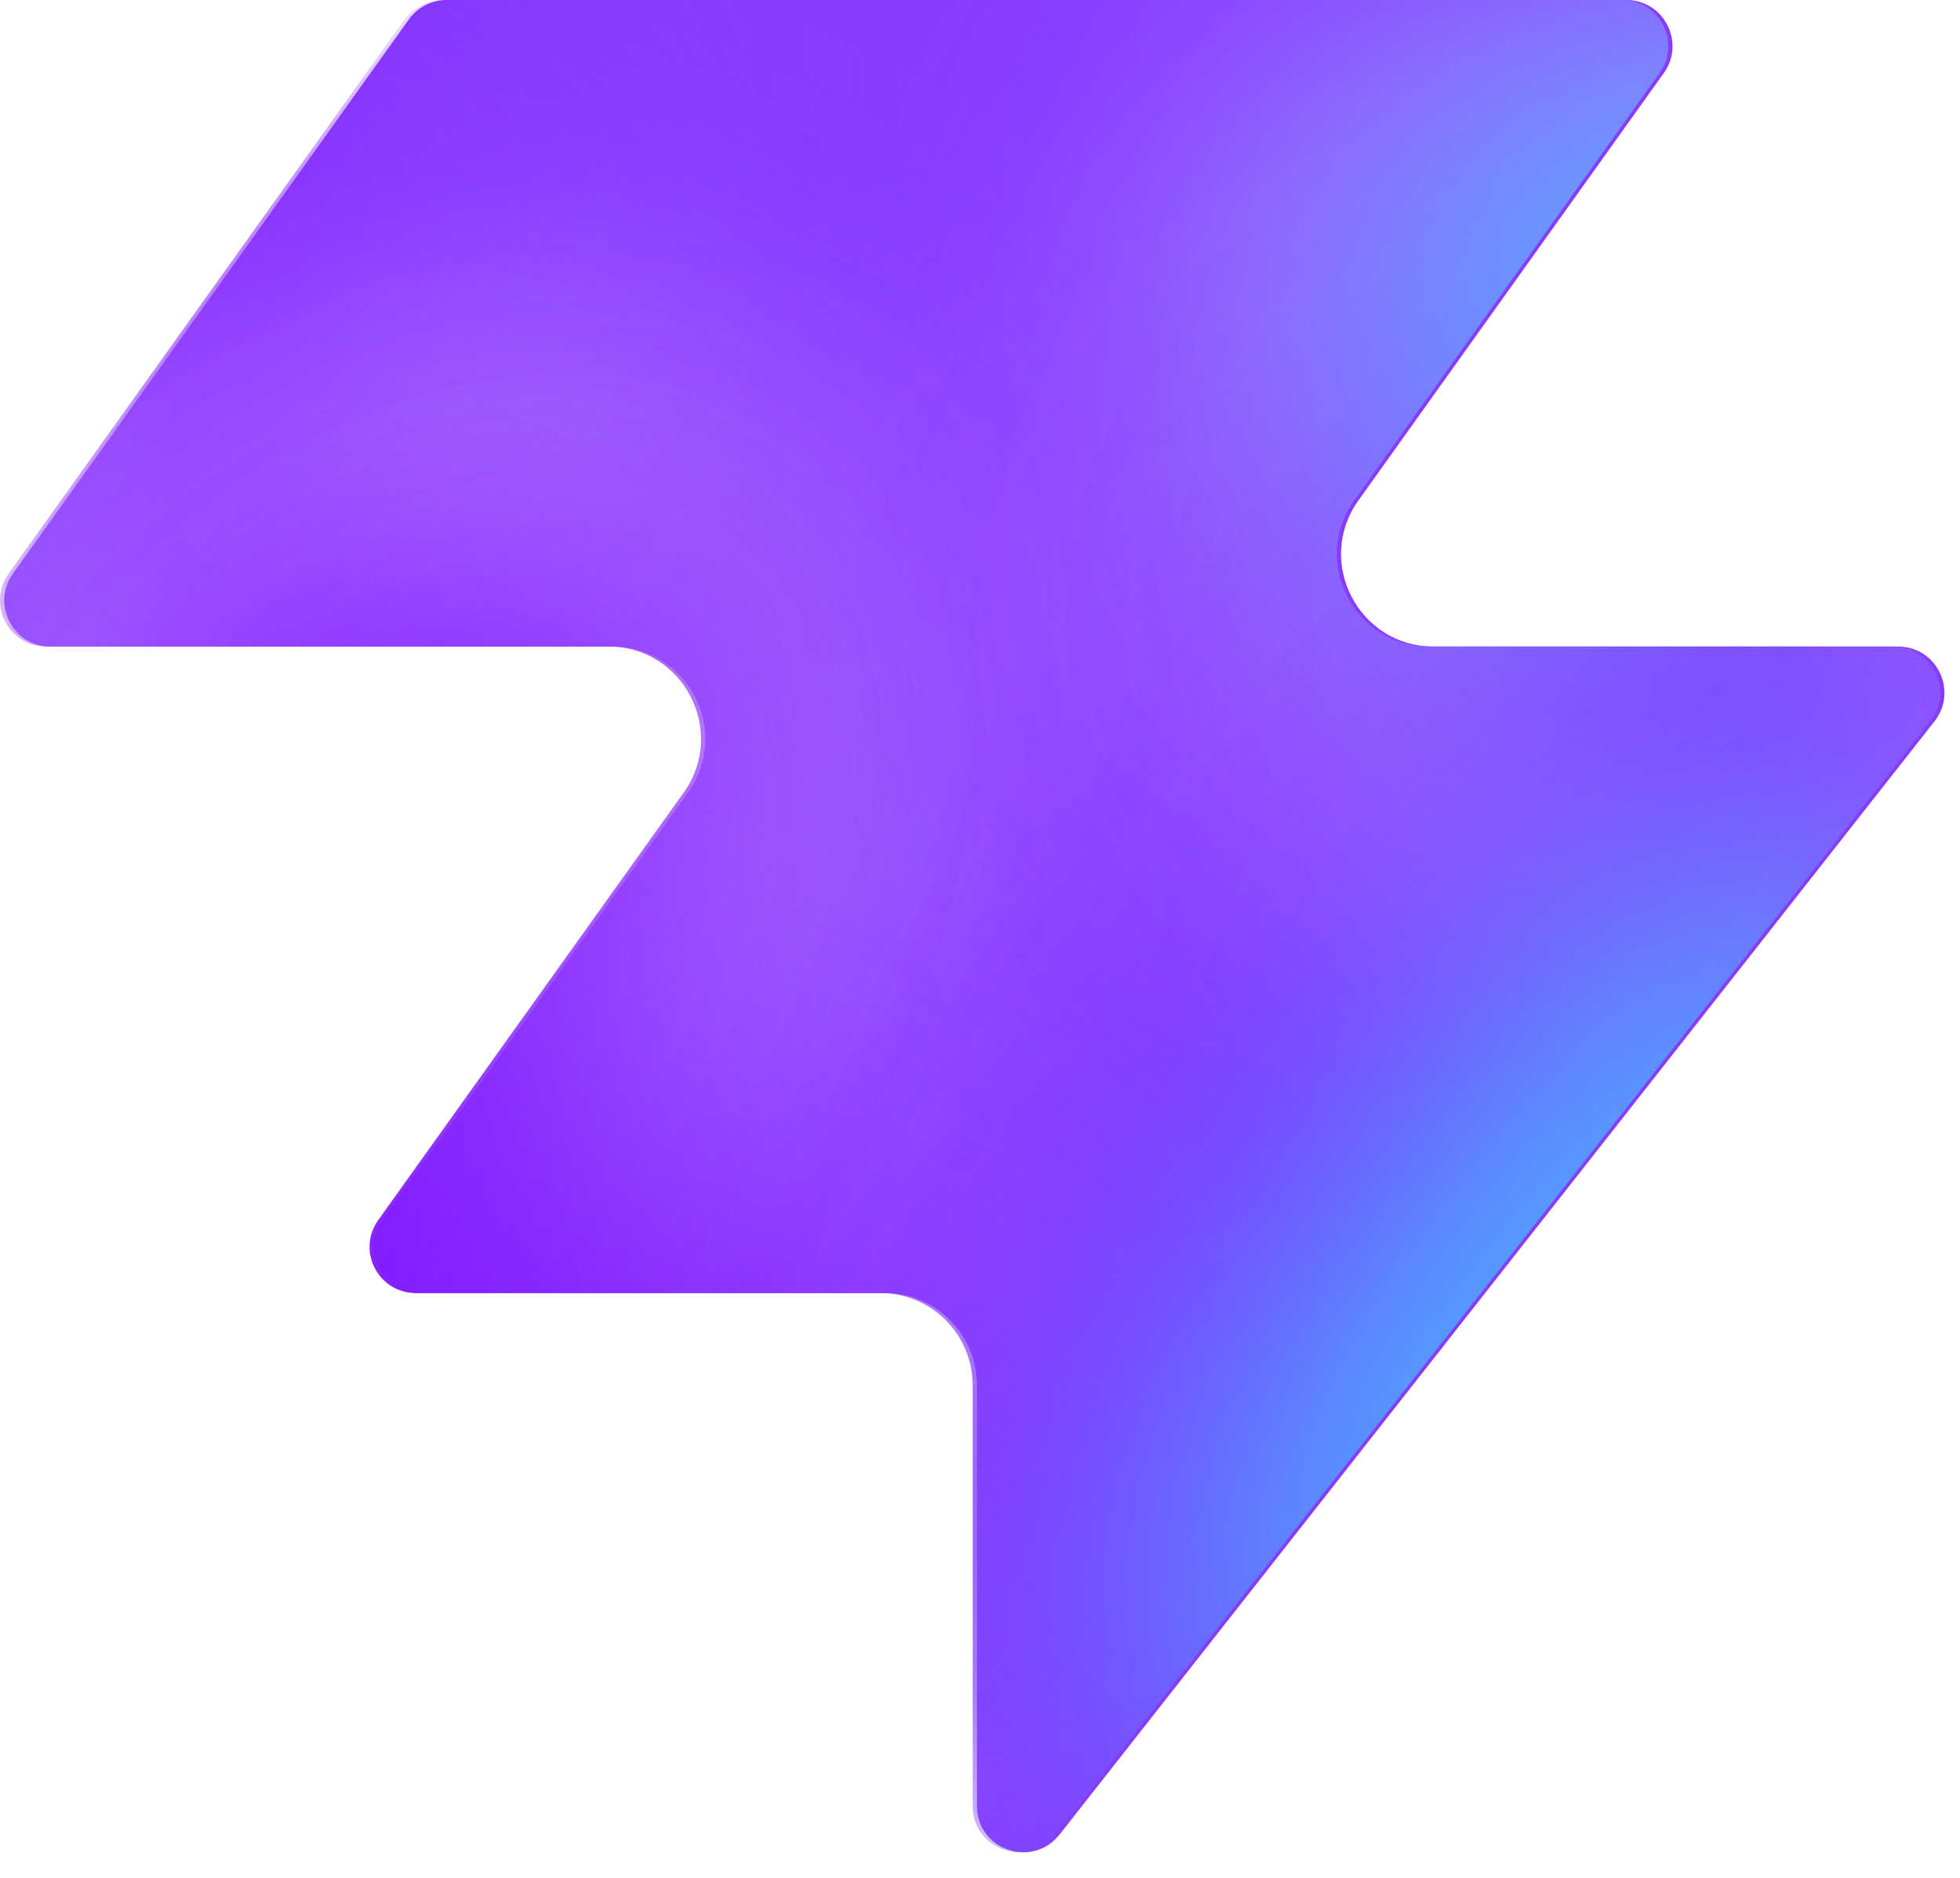
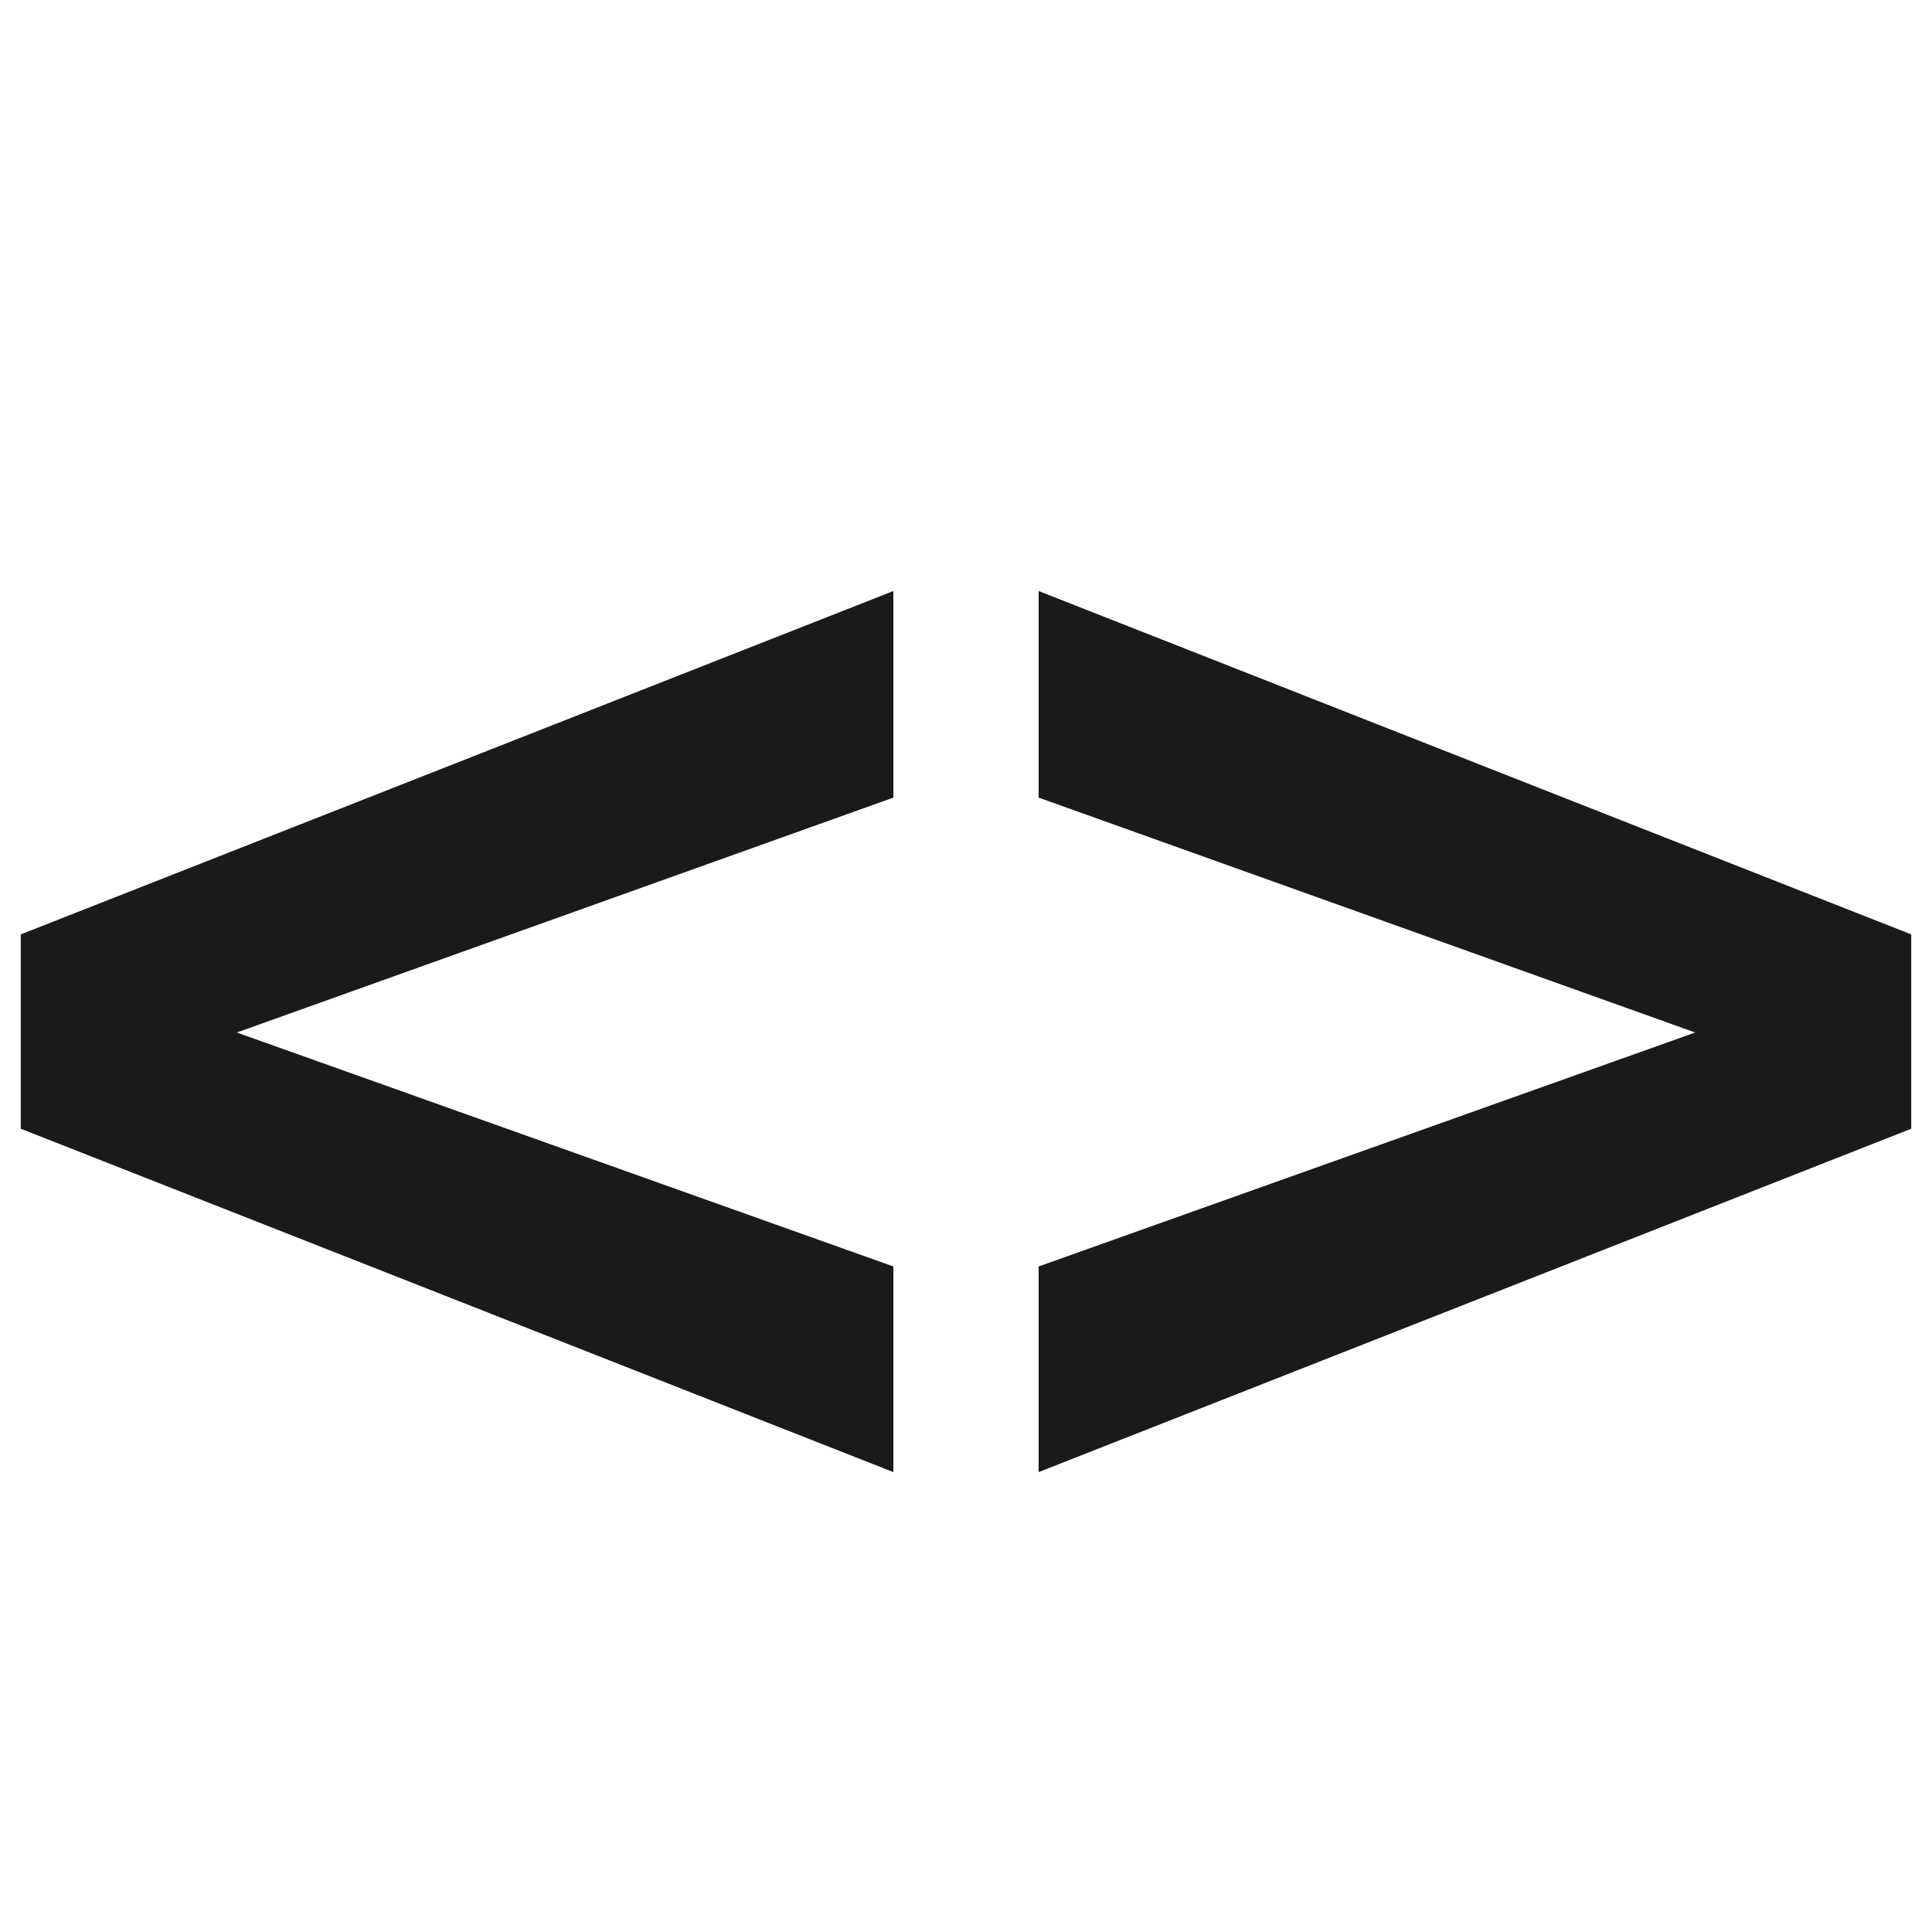
- <svg xmlns="http://www.w3.org/2000/svg" width="48" height="46" fill="none" viewBox="0 0 48 46">
-   <path fill="#863bff" d="M25.946 44.938c-.664.845-2.021.375-2.021-.698V33.937a2.26 2.26 0 0 0-2.262-2.262H10.287c-.92 0-1.456-1.04-.92-1.788l7.48-10.471c1.07-1.497 0-3.578-1.842-3.578H1.237c-.92 0-1.456-1.04-.92-1.788L10.013.474c.214-.297.556-.474.92-.474h28.894c.92 0 1.456 1.04.92 1.788l-7.48 10.471c-1.07 1.498 0 3.579 1.842 3.579h11.377c.943 0 1.473 1.088.89 1.83L25.947 44.94z" style="fill:#863bff;fill:color(display-p3 .525 .23 1);fill-opacity:1" />
-   <mask id="a" width="48" height="46" x="0" y="0" maskUnits="userSpaceOnUse" style="mask-type:alpha">
-     <path fill="#000" d="M25.842 44.938c-.664.844-2.021.375-2.021-.698V33.937a2.26 2.26 0 0 0-2.262-2.262H10.183c-.92 0-1.456-1.04-.92-1.788l7.48-10.471c1.07-1.498 0-3.579-1.842-3.579H1.133c-.92 0-1.456-1.04-.92-1.787L9.91.473c.214-.297.556-.474.92-.474h28.894c.92 0 1.456 1.04.92 1.788l-7.48 10.471c-1.07 1.498 0 3.578 1.842 3.578h11.377c.943 0 1.473 1.088.89 1.832L25.843 44.94z" style="fill:#000;fill-opacity:1" />
-   </mask>
-   <g mask="url(#a)">
-     <g filter="url(#b)">
-       <ellipse cx="5.508" cy="14.704" fill="#ede6ff" rx="5.508" ry="14.704" style="fill:#ede6ff;fill:color(display-p3 .927 .903 1);fill-opacity:1" transform="matrix(.00324 1 1 -.00324 -4.47 31.516)" />
-     </g>
-     <g filter="url(#c)">
-       <ellipse cx="10.399" cy="29.851" fill="#ede6ff" rx="10.399" ry="29.851" style="fill:#ede6ff;fill:color(display-p3 .927 .903 1);fill-opacity:1" transform="matrix(.00324 1 1 -.00324 -39.328 7.883)" />
-     </g>
-     <g filter="url(#d)">
-       <ellipse cx="5.508" cy="30.487" fill="#7e14ff" rx="5.508" ry="30.487" style="fill:#7e14ff;fill:color(display-p3 .492 .077 1);fill-opacity:1" transform="rotate(89.814 -25.913 -14.639)scale(1 -1)" />
-     </g>
-     <g filter="url(#e)">
-       <ellipse cx="5.508" cy="30.599" fill="#7e14ff" rx="5.508" ry="30.599" style="fill:#7e14ff;fill:color(display-p3 .492 .077 1);fill-opacity:1" transform="rotate(89.814 -32.644 -3.334)scale(1 -1)" />
-     </g>
-     <g filter="url(#f)">
-       <ellipse cx="5.508" cy="30.599" fill="#7e14ff" rx="5.508" ry="30.599" style="fill:#7e14ff;fill:color(display-p3 .492 .077 1);fill-opacity:1" transform="matrix(.00324 1 1 -.00324 -34.34 30.47)" />
-     </g>
-     <g filter="url(#g)">
-       <ellipse cx="14.072" cy="22.078" fill="#ede6ff" rx="14.072" ry="22.078" style="fill:#ede6ff;fill:color(display-p3 .927 .903 1);fill-opacity:1" transform="rotate(93.35 24.506 48.493)scale(-1 1)" />
-     </g>
-     <g filter="url(#h)">
-       <ellipse cx="3.47" cy="21.501" fill="#7e14ff" rx="3.47" ry="21.501" style="fill:#7e14ff;fill:color(display-p3 .492 .077 1);fill-opacity:1" transform="rotate(89.009 28.708 47.59)scale(-1 1)" />
-     </g>
-     <g filter="url(#i)">
-       <ellipse cx="3.47" cy="21.501" fill="#7e14ff" rx="3.47" ry="21.501" style="fill:#7e14ff;fill:color(display-p3 .492 .077 1);fill-opacity:1" transform="rotate(89.009 28.708 47.59)scale(-1 1)" />
-     </g>
-     <g filter="url(#j)">
-       <ellipse cx=".387" cy="8.972" fill="#7e14ff" rx="4.407" ry="29.108" style="fill:#7e14ff;fill:color(display-p3 .492 .077 1);fill-opacity:1" transform="rotate(39.51 .387 8.972)" />
-     </g>
-     <g filter="url(#k)">
-       <ellipse cx="47.523" cy="-6.092" fill="#7e14ff" rx="4.407" ry="29.108" style="fill:#7e14ff;fill:color(display-p3 .492 .077 1);fill-opacity:1" transform="rotate(37.892 47.523 -6.092)" />
-     </g>
-     <g filter="url(#l)">
-       <ellipse cx="41.412" cy="6.333" fill="#47bfff" rx="5.971" ry="9.665" style="fill:#47bfff;fill:color(display-p3 .28 .748 1);fill-opacity:1" transform="rotate(37.892 41.412 6.333)" />
-     </g>
-     <g filter="url(#m)">
-       <ellipse cx="-1.879" cy="38.332" fill="#7e14ff" rx="4.407" ry="29.108" style="fill:#7e14ff;fill:color(display-p3 .492 .077 1);fill-opacity:1" transform="rotate(37.892 -1.88 38.332)" />
-     </g>
-     <g filter="url(#n)">
-       <ellipse cx="-1.879" cy="38.332" fill="#7e14ff" rx="4.407" ry="29.108" style="fill:#7e14ff;fill:color(display-p3 .492 .077 1);fill-opacity:1" transform="rotate(37.892 -1.88 38.332)" />
-     </g>
-     <g filter="url(#o)">
-       <ellipse cx="35.651" cy="29.907" fill="#7e14ff" rx="4.407" ry="29.108" style="fill:#7e14ff;fill:color(display-p3 .492 .077 1);fill-opacity:1" transform="rotate(37.892 35.651 29.907)" />
-     </g>
-     <g filter="url(#p)">
-       <ellipse cx="38.418" cy="32.4" fill="#47bfff" rx="5.971" ry="15.297" style="fill:#47bfff;fill:color(display-p3 .28 .748 1);fill-opacity:1" transform="rotate(37.892 38.418 32.4)" />
-     </g>
-   </g>
-   <defs>
-     <filter id="b" width="60.045" height="41.654" x="-19.77" y="16.149" color-interpolation-filters="sRGB" filterUnits="userSpaceOnUse">
-       <feFlood flood-opacity="0" result="BackgroundImageFix" />
-       <feBlend in="SourceGraphic" in2="BackgroundImageFix" result="shape" />
-       <feGaussianBlur result="effect1_foregroundBlur_2002_17158" stdDeviation="7.659" />
-     </filter>
-     <filter id="c" width="90.34" height="51.437" x="-54.613" y="-7.533" color-interpolation-filters="sRGB" filterUnits="userSpaceOnUse">
-       <feFlood flood-opacity="0" result="BackgroundImageFix" />
-       <feBlend in="SourceGraphic" in2="BackgroundImageFix" result="shape" />
-       <feGaussianBlur result="effect1_foregroundBlur_2002_17158" stdDeviation="7.659" />
-     </filter>
-     <filter id="d" width="79.355" height="29.4" x="-49.64" y="2.03" color-interpolation-filters="sRGB" filterUnits="userSpaceOnUse">
-       <feFlood flood-opacity="0" result="BackgroundImageFix" />
-       <feBlend in="SourceGraphic" in2="BackgroundImageFix" result="shape" />
-       <feGaussianBlur result="effect1_foregroundBlur_2002_17158" stdDeviation="4.596" />
-     </filter>
-     <filter id="e" width="79.579" height="29.4" x="-45.045" y="20.029" color-interpolation-filters="sRGB" filterUnits="userSpaceOnUse">
-       <feFlood flood-opacity="0" result="BackgroundImageFix" />
-       <feBlend in="SourceGraphic" in2="BackgroundImageFix" result="shape" />
-       <feGaussianBlur result="effect1_foregroundBlur_2002_17158" stdDeviation="4.596" />
-     </filter>
-     <filter id="f" width="79.579" height="29.4" x="-43.513" y="21.178" color-interpolation-filters="sRGB" filterUnits="userSpaceOnUse">
-       <feFlood flood-opacity="0" result="BackgroundImageFix" />
-       <feBlend in="SourceGraphic" in2="BackgroundImageFix" result="shape" />
-       <feGaussianBlur result="effect1_foregroundBlur_2002_17158" stdDeviation="4.596" />
-     </filter>
-     <filter id="g" width="74.749" height="58.852" x="15.756" y="-17.901" color-interpolation-filters="sRGB" filterUnits="userSpaceOnUse">
-       <feFlood flood-opacity="0" result="BackgroundImageFix" />
-       <feBlend in="SourceGraphic" in2="BackgroundImageFix" result="shape" />
-       <feGaussianBlur result="effect1_foregroundBlur_2002_17158" stdDeviation="7.659" />
-     </filter>
-     <filter id="h" width="61.377" height="25.362" x="23.548" y="2.284" color-interpolation-filters="sRGB" filterUnits="userSpaceOnUse">
-       <feFlood flood-opacity="0" result="BackgroundImageFix" />
-       <feBlend in="SourceGraphic" in2="BackgroundImageFix" result="shape" />
-       <feGaussianBlur result="effect1_foregroundBlur_2002_17158" stdDeviation="4.596" />
-     </filter>
-     <filter id="i" width="61.377" height="25.362" x="23.548" y="2.284" color-interpolation-filters="sRGB" filterUnits="userSpaceOnUse">
-       <feFlood flood-opacity="0" result="BackgroundImageFix" />
-       <feBlend in="SourceGraphic" in2="BackgroundImageFix" result="shape" />
-       <feGaussianBlur result="effect1_foregroundBlur_2002_17158" stdDeviation="4.596" />
-     </filter>
-     <filter id="j" width="56.045" height="63.649" x="-27.636" y="-22.853" color-interpolation-filters="sRGB" filterUnits="userSpaceOnUse">
-       <feFlood flood-opacity="0" result="BackgroundImageFix" />
-       <feBlend in="SourceGraphic" in2="BackgroundImageFix" result="shape" />
-       <feGaussianBlur result="effect1_foregroundBlur_2002_17158" stdDeviation="4.596" />
-     </filter>
-     <filter id="k" width="54.814" height="64.646" x="20.116" y="-38.415" color-interpolation-filters="sRGB" filterUnits="userSpaceOnUse">
-       <feFlood flood-opacity="0" result="BackgroundImageFix" />
-       <feBlend in="SourceGraphic" in2="BackgroundImageFix" result="shape" />
-       <feGaussianBlur result="effect1_foregroundBlur_2002_17158" stdDeviation="4.596" />
-     </filter>
-     <filter id="l" width="33.541" height="35.313" x="24.641" y="-11.323" color-interpolation-filters="sRGB" filterUnits="userSpaceOnUse">
-       <feFlood flood-opacity="0" result="BackgroundImageFix" />
-       <feBlend in="SourceGraphic" in2="BackgroundImageFix" result="shape" />
-       <feGaussianBlur result="effect1_foregroundBlur_2002_17158" stdDeviation="4.596" />
-     </filter>
-     <filter id="m" width="54.814" height="64.646" x="-29.286" y="6.009" color-interpolation-filters="sRGB" filterUnits="userSpaceOnUse">
-       <feFlood flood-opacity="0" result="BackgroundImageFix" />
-       <feBlend in="SourceGraphic" in2="BackgroundImageFix" result="shape" />
-       <feGaussianBlur result="effect1_foregroundBlur_2002_17158" stdDeviation="4.596" />
-     </filter>
-     <filter id="n" width="54.814" height="64.646" x="-29.286" y="6.009" color-interpolation-filters="sRGB" filterUnits="userSpaceOnUse">
-       <feFlood flood-opacity="0" result="BackgroundImageFix" />
-       <feBlend in="SourceGraphic" in2="BackgroundImageFix" result="shape" />
-       <feGaussianBlur result="effect1_foregroundBlur_2002_17158" stdDeviation="4.596" />
-     </filter>
-     <filter id="o" width="54.814" height="64.646" x="8.244" y="-2.416" color-interpolation-filters="sRGB" filterUnits="userSpaceOnUse">
-       <feFlood flood-opacity="0" result="BackgroundImageFix" />
-       <feBlend in="SourceGraphic" in2="BackgroundImageFix" result="shape" />
-       <feGaussianBlur result="effect1_foregroundBlur_2002_17158" stdDeviation="4.596" />
-     </filter>
-     <filter id="p" width="39.409" height="43.623" x="18.713" y="10.588" color-interpolation-filters="sRGB" filterUnits="userSpaceOnUse">
-       <feFlood flood-opacity="0" result="BackgroundImageFix" />
-       <feBlend in="SourceGraphic" in2="BackgroundImageFix" result="shape" />
-       <feGaussianBlur result="effect1_foregroundBlur_2002_17158" stdDeviation="4.596" />
-     </filter>
-   </defs>
+ <svg xmlns="http://www.w3.org/2000/svg" width="32" height="32" viewBox="0 0 32 32">
+   <text x="50%" y="56%" dominant-baseline="middle" text-anchor="middle" font-family="monospace" font-weight="900" font-size="28" fill="#1a1a1a">&lt;&gt;</text>
</svg>
